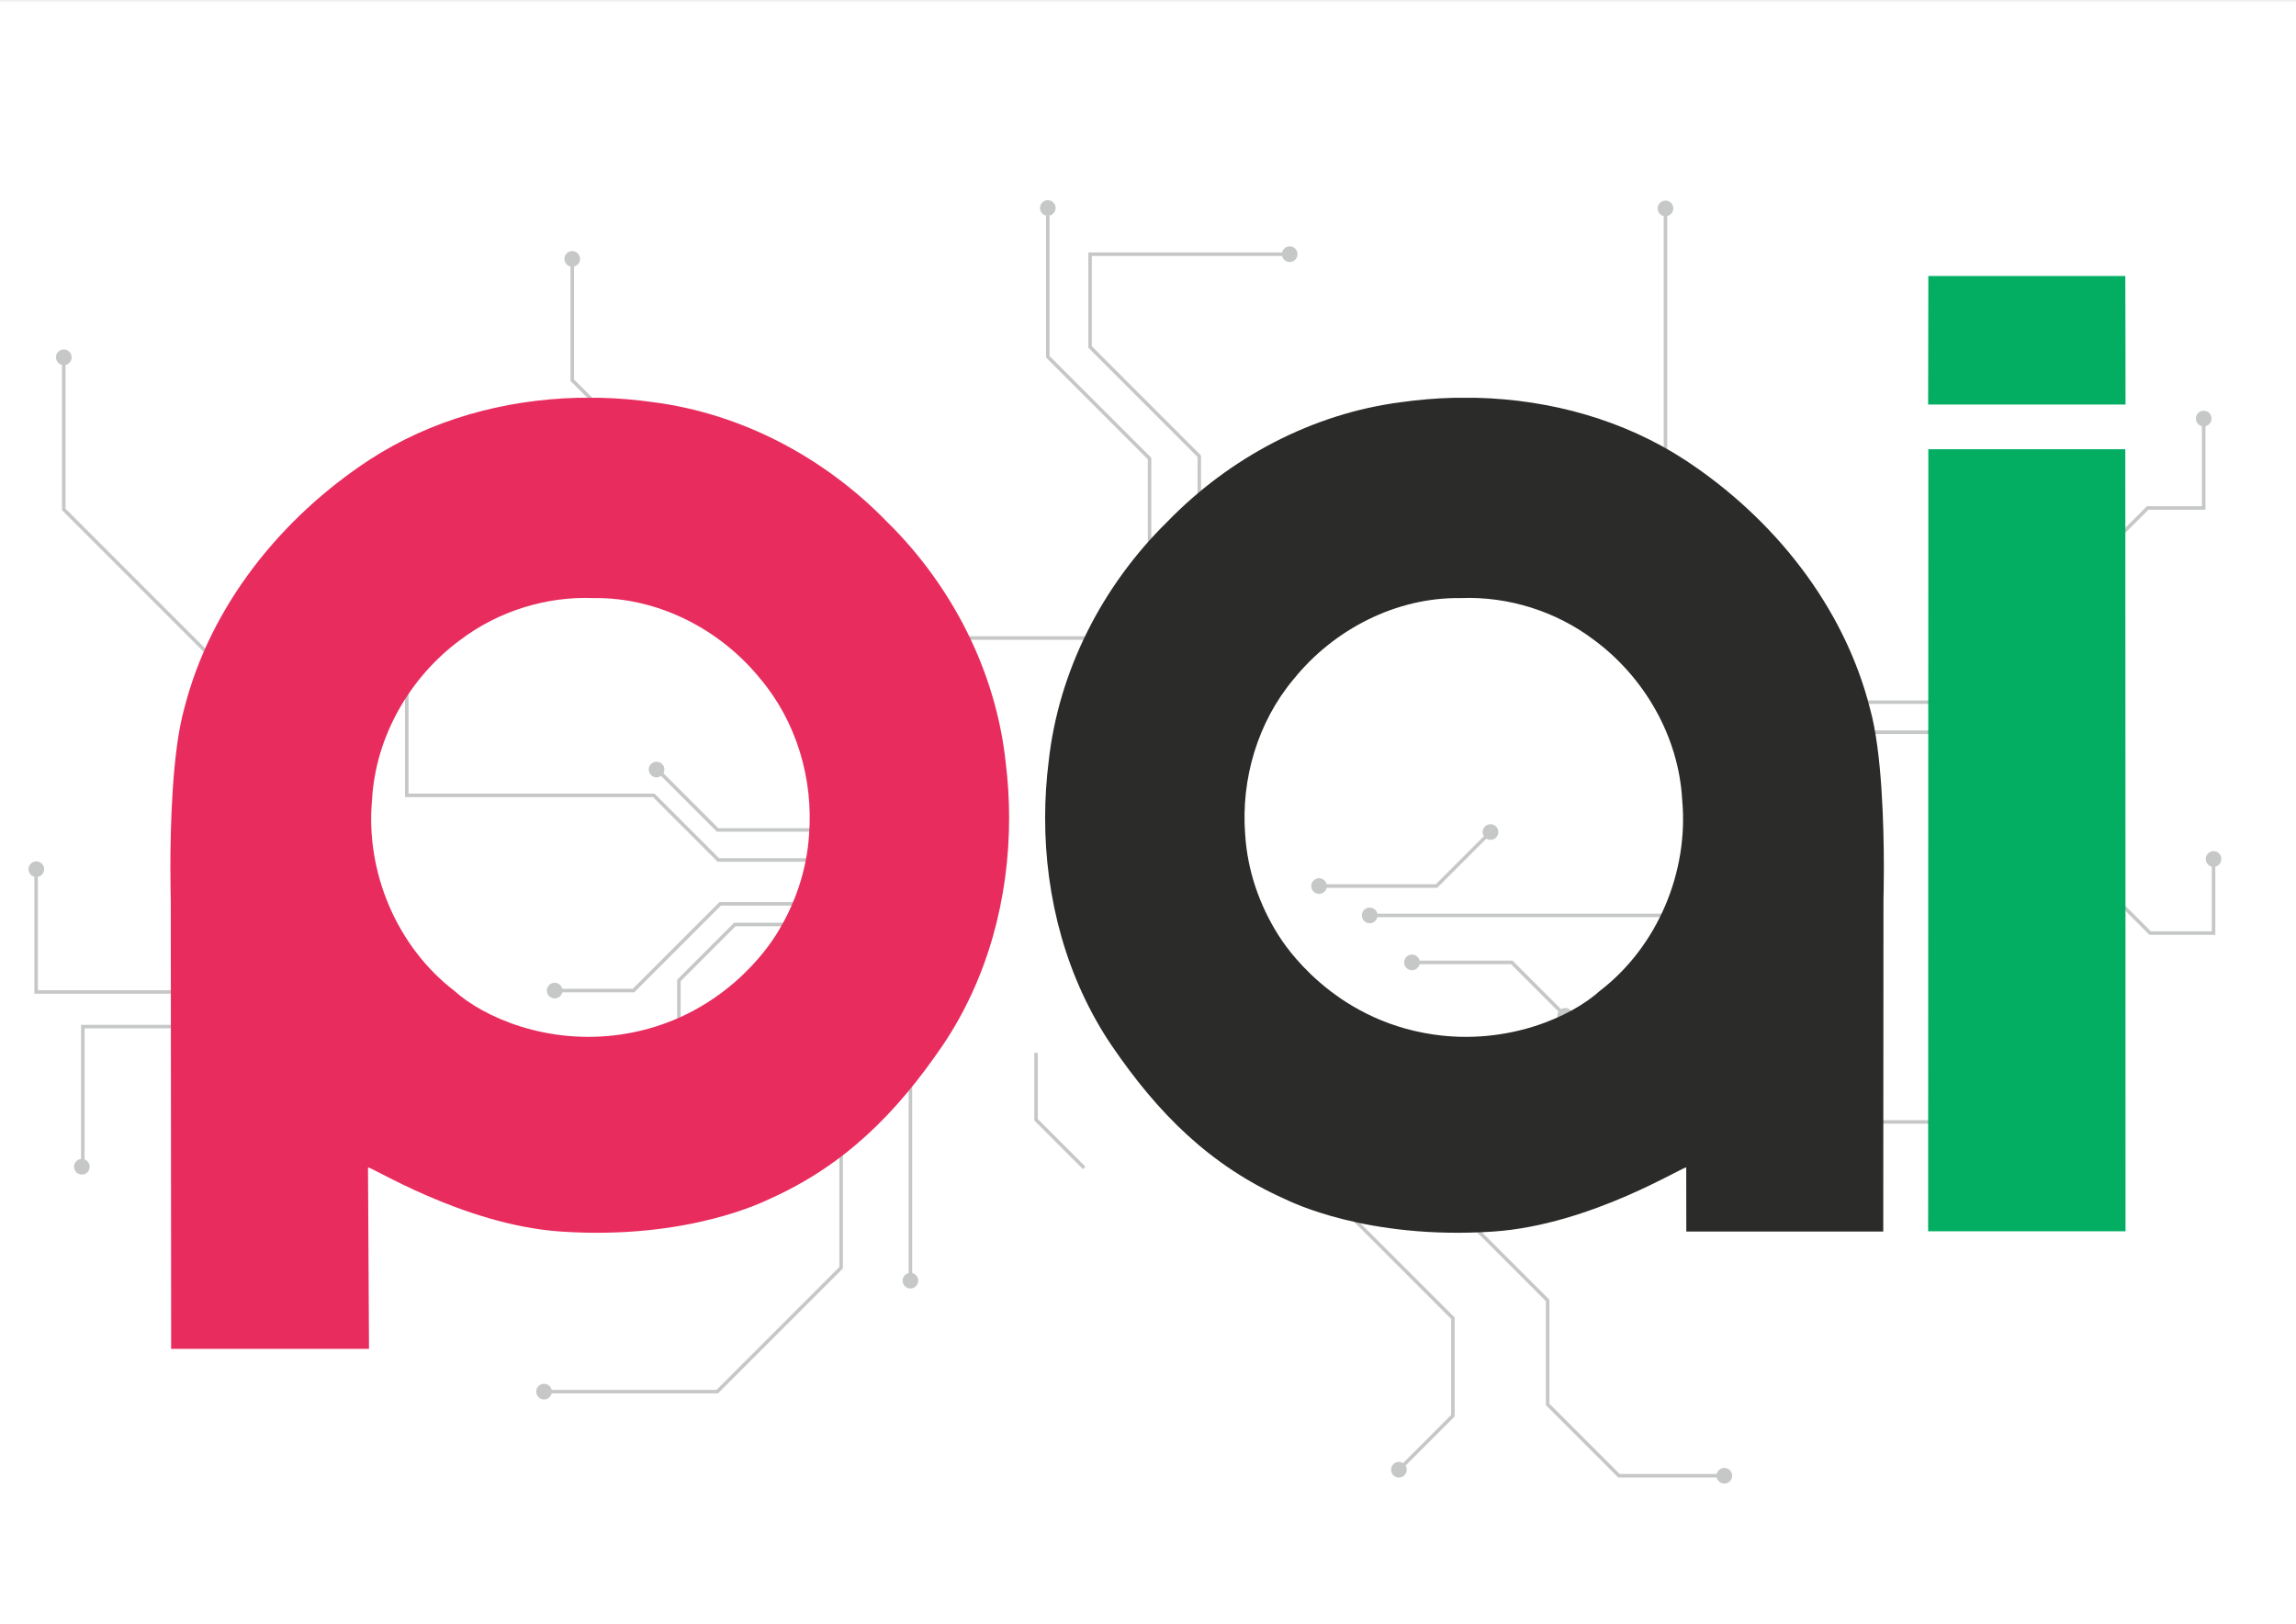
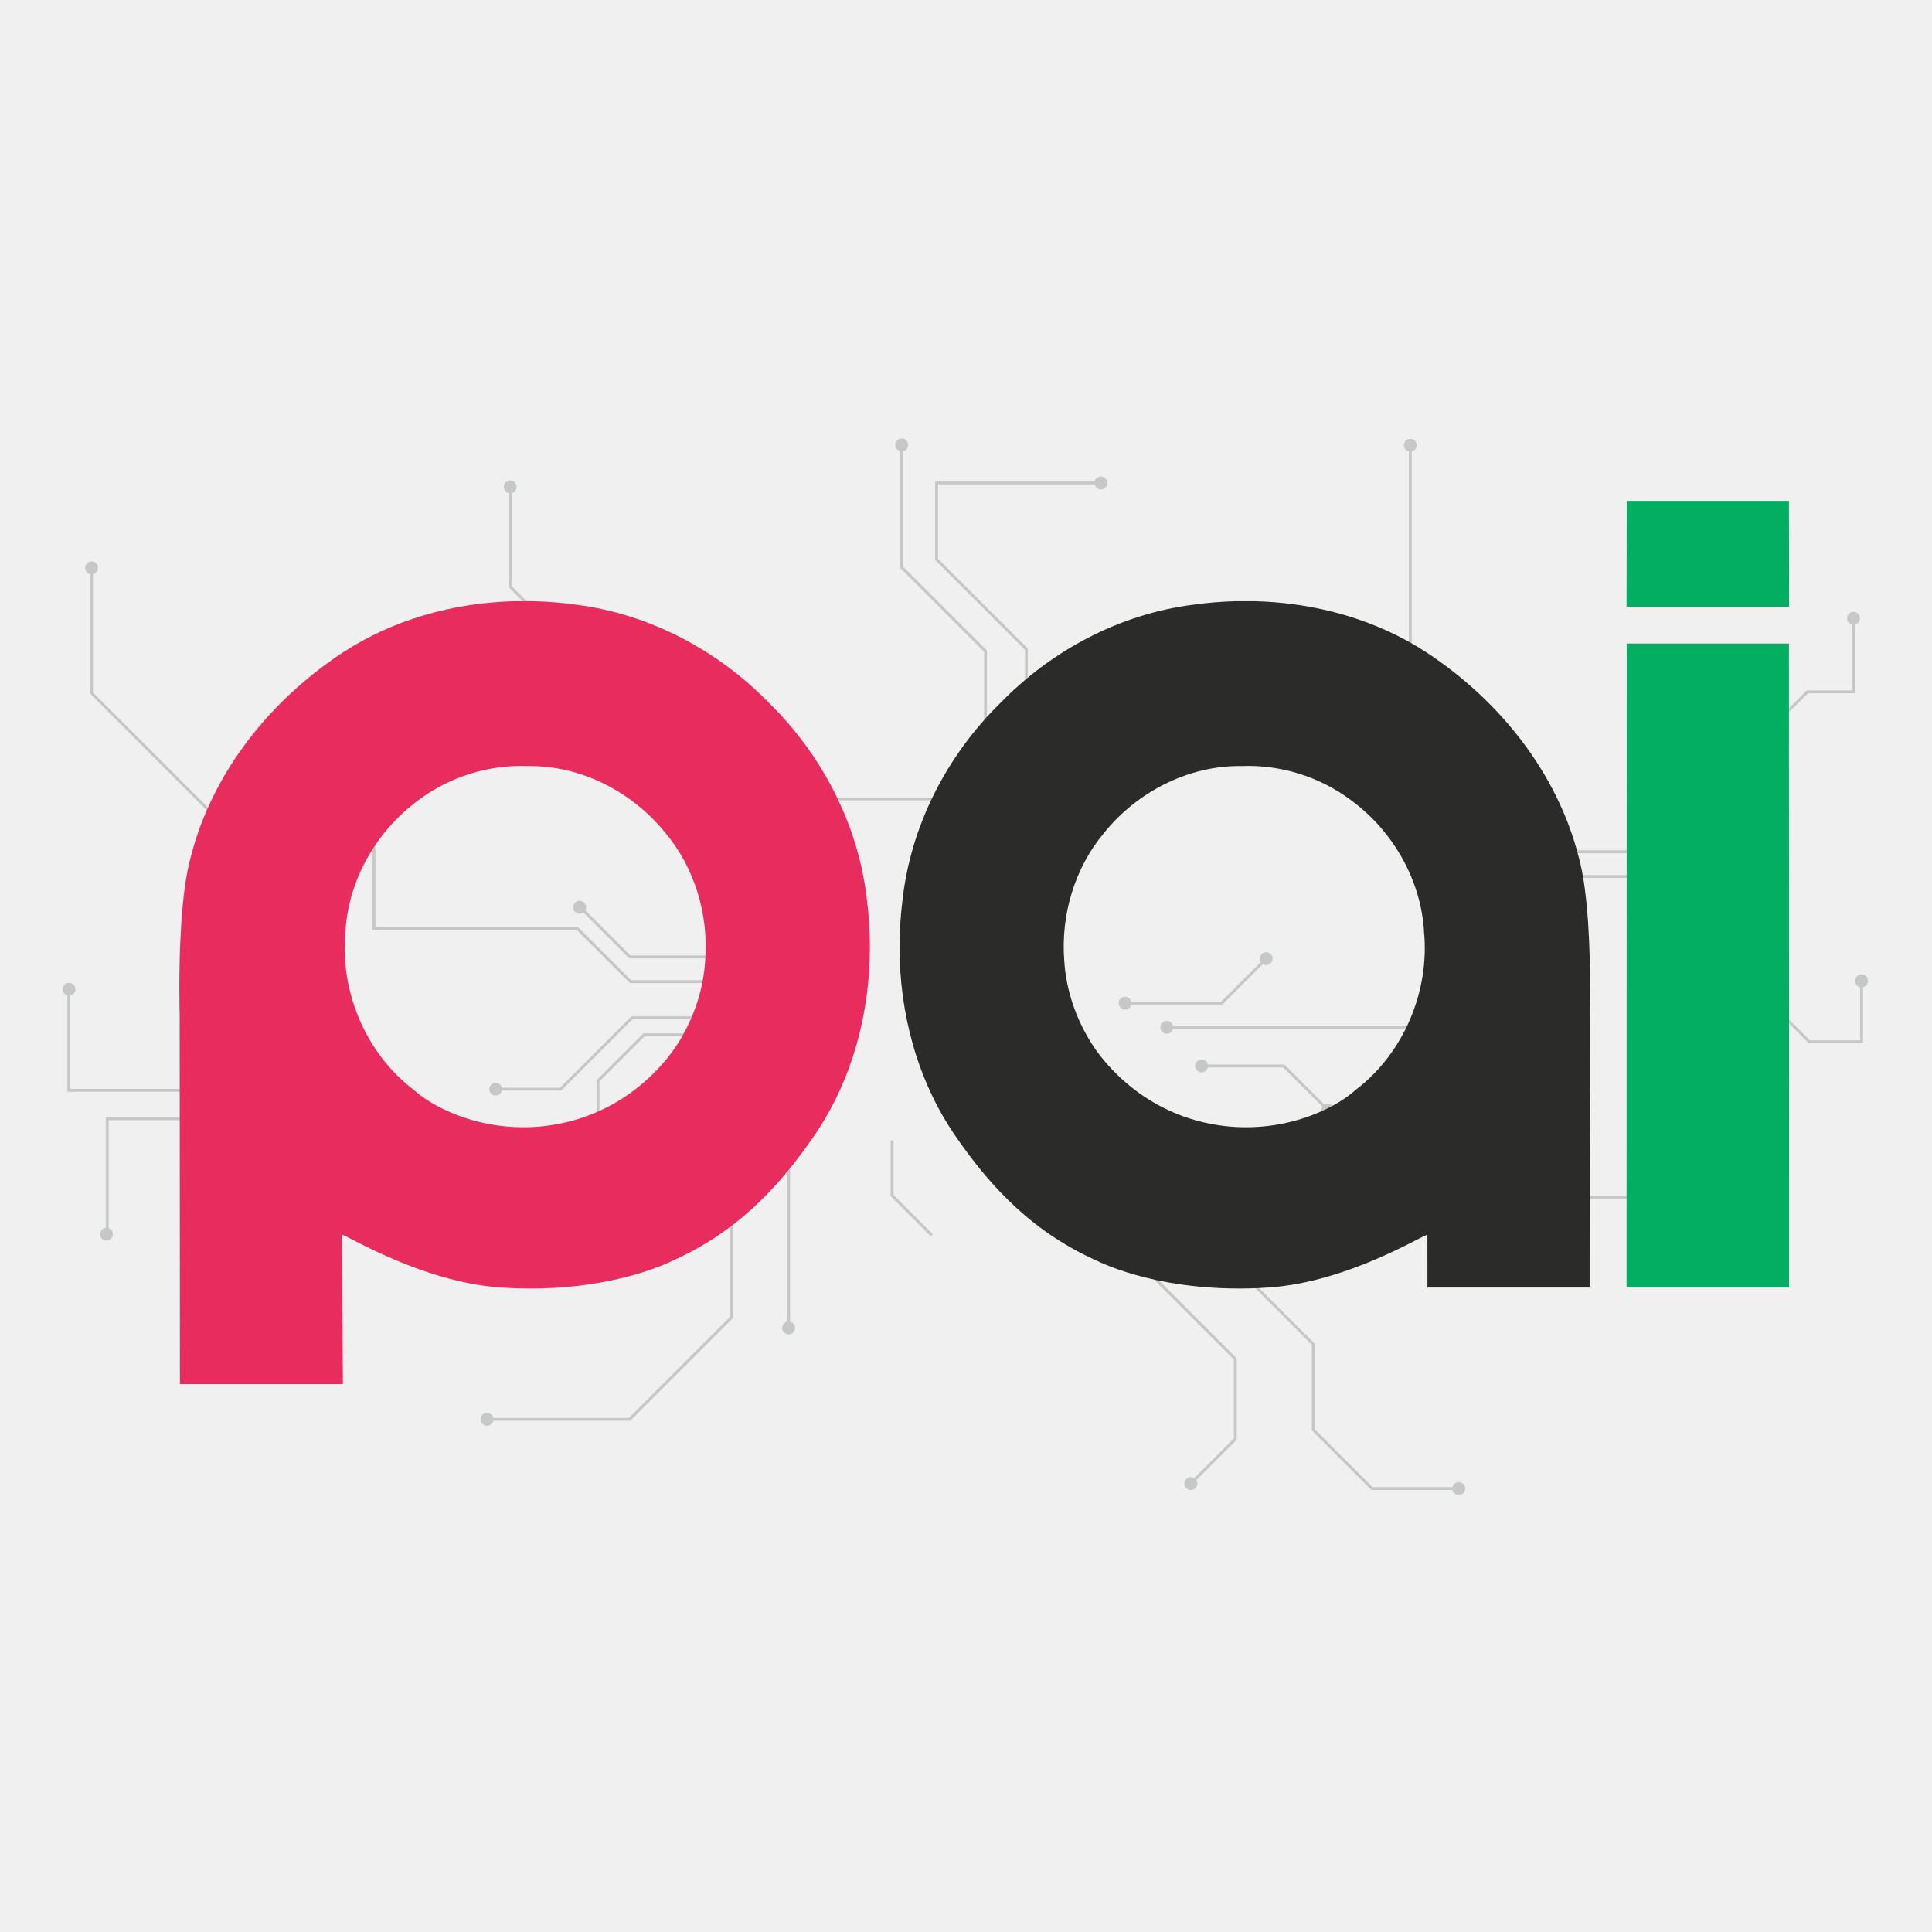
- <svg xmlns="http://www.w3.org/2000/svg" viewBox="0 0 841.89 595.276" id="svg134" height="595.276" width="841.89" version="1.1">
-   <defs id="defs138" />
-   <path id="path2" style="fill:#ffffff;fill-rule:evenodd;stroke:#ffffff;stroke-width:0.567;stroke-linecap:butt;stroke-linejoin:miter;stroke-dasharray:none" d="M -0.347,0.907 V 595.768 H 842.207 V 0.907 Z" />
-   <path id="path4" style="fill:#c6c7c7;fill-rule:evenodd" d="m 387.077,76.258 c 0,-1.585 -1.287,-2.87 -2.872,-2.87 -1.584,0 -2.87,1.285 -2.87,2.87 0,1.585 1.286,2.87 2.87,2.87 1.585,0 2.872,-1.285 2.872,-2.87 z" />
-   <path id="path6" style="fill:#c6c7c7;fill-rule:evenodd" d="m 424.401,233.91 c 0,-1.585 -1.287,-2.87 -2.87,-2.87 -1.585,0 -2.871,1.285 -2.871,2.87 0,1.585 1.287,2.87 2.871,2.87 1.584,0 2.87,-1.285 2.87,-2.87 z" />
-   <path id="path8" style="fill:#c6c7c7;fill-rule:evenodd" d="m 383.56,79.129 v 51.937 l 37.316,37.316 v 65.753 h 1.291 V 167.846 L 384.852,130.531 V 79.129 Z" />
-   <path id="path10" style="fill:#c6c7c7;fill-rule:evenodd" d="m 319.618,187.716 c 0,-1.585 -1.286,-2.87 -2.87,-2.87 -1.585,0 -2.87,1.286 -2.87,2.87 0,1.585 1.285,2.87 2.87,2.87 1.585,0 2.87,-1.285 2.87,-2.87 z" />
-   <path id="path12" style="fill:#c6c7c7;fill-rule:evenodd" d="m 407.742,233.91 c 0,-1.585 -1.287,-2.87 -2.871,-2.87 -1.584,0 -2.87,1.285 -2.87,2.87 0,1.585 1.287,2.87 2.87,2.87 1.585,0 2.871,-1.285 2.871,-2.87 z" />
-   <path id="path14" style="fill:#c6c7c7;fill-rule:evenodd" d="M 404.871,233.264 H 340.73 L 317.651,210.187 V 189.199 h -1.292 v 21.523 l 23.836,23.834 h 64.676 z" />
-   <path id="path16" style="fill:#c6c7c7;fill-rule:evenodd" d="m 334.247,233.91 c 0,-1.585 -1.287,-2.87 -2.87,-2.87 -1.585,0 -2.871,1.285 -2.871,2.87 0,1.585 1.286,2.87 2.871,2.87 1.584,0 2.87,-1.285 2.87,-2.87 z" />
-   <path id="path18" style="fill:#c6c7c7;fill-rule:evenodd" d="m 212.697,94.916 c 0,-1.584 -1.287,-2.87 -2.872,-2.87 -1.584,0 -2.87,1.287 -2.87,2.87 0,1.586 1.286,2.871 2.87,2.871 1.585,0 2.872,-1.285 2.872,-2.871 z" />
-   <path id="path20" style="fill:#c6c7c7;fill-rule:evenodd" d="m 209.18,94.916 v 44.73 l 70.788,70.788 h 26.919 l 23.922,23.922 0.913,-0.913 -24.301,-24.301 H 280.502 L 210.471,139.112 V 94.916 Z" />
-   <path id="path22" style="fill:#c6c7c7;fill-rule:evenodd" d="m 243.619,282.122 c 0,-1.585 -1.285,-2.87 -2.87,-2.87 -1.585,0 -2.87,1.285 -2.87,2.87 0,1.585 1.285,2.87 2.87,2.87 1.585,0 2.87,-1.285 2.87,-2.87 z" />
-   <path id="path24" style="fill:#c6c7c7;fill-rule:evenodd" d="m 311.729,304.212 c 0,-1.585 -1.286,-2.869 -2.871,-2.869 -1.584,0 -2.87,1.284 -2.87,2.869 0,1.586 1.287,2.87 2.87,2.87 1.585,0 2.871,-1.284 2.871,-2.87 z" />
-   <path id="path26" style="fill:#c6c7c7;fill-rule:evenodd" d="m 240.361,282.417 22.485,22.485 h 48.161 v -1.292 H 263.381 L 241.274,281.503 Z" />
-   <path id="path28" style="fill:#c6c7c7;fill-rule:evenodd" d="m 148.512,187.273 v 104.967 h 90.938 l 23.672,23.672 h 46.786 v -1.291 H 263.656 L 239.984,290.948 H 149.803 V 187.273 Z" />
-   <path id="path30" style="fill:#c6c7c7;fill-rule:evenodd" d="m 203.382,363.805 h 29.169 l 31.792,-31.792 h 45.287 v -1.292 h -45.822 l -31.791,31.792 h -28.635 z" />
-   <path id="path32" style="fill:#c6c7c7;fill-rule:evenodd" d="m 308.805,338.292 h -39.63 l -20.883,20.884 v 37.289 h 1.291 v -36.755 l 20.127,-20.127 h 39.094 z" />
-   <path id="path34" style="fill:#c6c7c7;fill-rule:evenodd" d="m 483.666,325.486 h 43.321 l 19.996,-19.994 -0.904,-0.915 -19.621,19.617 h -42.792 z" />
-   <path id="path36" style="fill:#c6c7c7;fill-rule:evenodd" d="m 461.923,235.282 v -20.022 h 65.064 l 37.033,-37.029 h 47.096 v -1.292 h -47.626 l -37.033,37.028 -65.827,0.001 v 21.313 z" />
-   <path id="path38" style="fill:#c6c7c7;fill-rule:evenodd" d="m 610.045,76.402 v 91.497 h -48.284 l -37.666,37.675 h -72.504 v 29.708 h 1.292 v -28.416 h 71.742 l 37.679,-37.675 H 611.336 V 76.402 Z" />
-   <path id="path40" style="fill:#c6c7c7;fill-rule:evenodd" d="m 502.239,334.959 h 134.343 v 1.292 H 502.239 Z" />
-   <path id="path42" style="fill:#c6c7c7;fill-rule:evenodd" d="m 307.779,385.12 v 79.388 l -45.047,45.046 h -63.241 v 1.291 h 63.776 l 45.804,-45.803 v -79.923 z" />
-   <path id="path44" style="fill:#c6c7c7;fill-rule:evenodd" d="m 333.183,385.55 h 1.292 v 83.961 h -1.292 z" />
-   <path id="path46" style="fill:#c6c7c7;fill-rule:evenodd" d="m 379.253,385.982 v 24.81 l 17.844,17.843 0.913,-0.915 -17.465,-17.463 v -24.275 z" />
-   <path id="path48" style="fill:#c6c7c7;fill-rule:evenodd" d="m 517.74,353.474 h 36.328 l 19.401,19.402 0.917,-0.914 -19.776,-19.78 h -36.871 z" />
-   <path id="path50" style="fill:#c6c7c7;fill-rule:evenodd" d="m 479.147,407.934 v 22.657 l 52.956,52.96 v 35.203 l -19.608,19.616 0.904,0.915 19.996,-19.996 V 483.016 l -52.956,-52.96 v -22.122 z" />
-   <path id="path52" style="fill:#c6c7c7;fill-rule:evenodd" d="m 508.914,396.889 v 22.226 l 57.916,57.913 v 38.105 l 26.532,26.535 h 38.906 v -1.291 h -38.377 l -25.77,-25.779 v -38.106 l -57.916,-57.912 v -21.692 z" />
-   <path id="path54" style="fill:#c6c7c7;fill-rule:evenodd" d="m 472.904,92.548 h -73.843 v 34.929 l 40.043,40.043 v 65.61 h 1.292 v -66.144 l -40.043,-40.043 V 93.84 h 72.551 z" />
-   <path id="path56" style="fill:#c6c7c7;fill-rule:evenodd" d="m 22.744,130.991 v 56.062 l 58.709,58.708 h 55.429 v -1.292 H 81.989 L 24.036,186.517 v -55.526 z" />
-   <path id="path58" style="fill:#c6c7c7;fill-rule:evenodd" d="m 12.599,318.664 v 45.662 h 88.141 v -1.292 H 13.891 v -44.37 z" />
-   <path id="path60" style="fill:#c6c7c7;fill-rule:evenodd" d="M 106.447,375.716 H 29.718 v 52.003 h 1.292 v -50.711 h 75.437 z" />
-   <path id="path62" style="fill:#c6c7c7;fill-rule:evenodd" d="m 109.1,376.078 c 0,-1.585 -1.284,-2.87 -2.87,-2.87 -1.586,0 -2.87,1.285 -2.87,2.87 0,1.586 1.284,2.871 2.87,2.871 1.586,0 2.87,-1.285 2.87,-2.871 z" />
-   <path id="path64" style="fill:#c6c7c7;fill-rule:evenodd" d="m 32.89,427.747 c 0,-1.585 -1.284,-2.87 -2.87,-2.87 -1.586,0 -2.87,1.285 -2.87,2.87 0,1.586 1.284,2.871 2.87,2.871 1.586,0 2.87,-1.285 2.87,-2.871 z" />
-   <path id="path66" style="fill:#c6c7c7;fill-rule:evenodd" d="m 657.87,411.975 h 51.604 l 38.824,38.832 1.573,-0.257 -39.867,-39.867 h -52.133 z" />
-   <path id="path68" style="fill:#c6c7c7;fill-rule:evenodd" d="m 660.737,411.819 c 0,-1.585 -1.292,-2.87 -2.868,-2.87 -1.589,0 -2.868,1.285 -2.868,2.87 0,1.585 1.279,2.871 2.868,2.871 1.576,0 2.868,-1.287 2.868,-2.871 z" />
-   <path id="path70" style="fill:#c6c7c7;fill-rule:evenodd" d="m 643.325,269.089 h 71.173 l 73.653,73.647 h 24.155 v -27.805 h -1.292 v 26.514 h -22.334 l -73.653,-73.647 h -71.703 z" />
-   <path id="path72" style="fill:#c6c7c7;fill-rule:evenodd" d="m 814.529,314.928 c 0,-1.584 -1.279,-2.869 -2.868,-2.869 -1.589,0 -2.868,1.285 -2.868,2.869 0,1.586 1.279,2.872 2.868,2.872 1.589,0 2.868,-1.286 2.868,-2.872 z" />
-   <path id="path74" style="fill:#c6c7c7;fill-rule:evenodd" d="m 631.377,268.932 c 0,-1.585 -1.292,-2.87 -2.868,-2.87 -1.589,0 -2.867,1.286 -2.867,2.87 0,1.585 1.279,2.87 2.867,2.87 1.576,0 2.868,-1.285 2.868,-2.87 z" />
-   <path id="path76" style="fill:#c6c7c7;fill-rule:evenodd" d="m 807.405,153.447 v 32.14 H 787.229 L 716.03,256.786 h -70.437 v 1.292 h 70.979 l 71.199,-71.199 h 20.926 v -33.432 z" />
-   <path id="path78" style="fill:#c6c7c7;fill-rule:evenodd" d="m 390.155,592.281 -0.003,-0.016 z" />
-   <path id="path80" style="fill:#c6c7c7;fill-rule:evenodd" d="m 390.262,592.95 h 0.002 c -0.041,-0.191 -0.072,-0.38 -0.098,-0.567 0.026,0.189 0.057,0.379 0.096,0.567 z" />
-   <path id="path82" style="fill:#c6c7c7;fill-rule:evenodd" d="m 390.954,594.891 -0.014,-0.026 z" />
-   <path id="path84" style="fill:#c6c7c7;fill-rule:evenodd" d="m 390.887,594.763 -0.052,-0.108 z" />
-   <path id="path86" style="fill:#c6c7c7;fill-rule:evenodd" d="m 390.455,593.698 c 0.102,0.324 0.226,0.637 0.368,0.935 -0.145,-0.305 -0.266,-0.619 -0.365,-0.935 z" />
-   <path id="path88" style="fill:#c6c7c7;fill-rule:evenodd" d="m 16.195,318.663 c 0,-1.585 -1.284,-2.87 -2.87,-2.87 -1.586,0 -2.87,1.285 -2.87,2.87 0,1.586 1.284,2.871 2.87,2.871 1.586,0 2.87,-1.285 2.87,-2.871 z" />
-   <path id="path90" style="fill:#c6c7c7;fill-rule:evenodd" d="m 206.252,363.158 c 0,-1.585 -1.284,-2.87 -2.87,-2.87 -1.586,0 -2.87,1.285 -2.87,2.87 0,1.586 1.284,2.871 2.87,2.871 1.586,0 2.87,-1.285 2.87,-2.871 z" />
-   <path id="path92" style="fill:#c6c7c7;fill-rule:evenodd" d="m 251.808,396.465 c 0,-1.585 -1.284,-2.87 -2.87,-2.87 -1.586,0 -2.87,1.285 -2.87,2.87 0,1.586 1.284,2.871 2.87,2.871 1.586,0 2.87,-1.285 2.87,-2.871 z" />
-   <path id="path94" style="fill:#c6c7c7;fill-rule:evenodd" d="m 336.7,469.511 c 0,-1.585 -1.284,-2.87 -2.87,-2.87 -1.586,0 -2.87,1.285 -2.87,2.87 0,1.586 1.284,2.871 2.87,2.871 1.586,0 2.87,-1.285 2.87,-2.871 z" />
-   <path id="path96" style="fill:#c6c7c7;fill-rule:evenodd" d="m 26.261,130.99 c 0,-1.585 -1.284,-2.87 -2.87,-2.87 -1.586,0 -2.87,1.285 -2.87,2.87 0,1.586 1.284,2.871 2.87,2.871 1.586,0 2.87,-1.285 2.87,-2.871 z" />
-   <path id="path98" style="fill:#c6c7c7;fill-rule:evenodd" d="m 202.362,510.2 c 0,-1.585 -1.284,-2.87 -2.87,-2.87 -1.586,0 -2.87,1.285 -2.87,2.87 0,1.586 1.284,2.871 2.87,2.871 1.586,0 2.87,-1.285 2.87,-2.871 z" />
-   <path id="path100" style="fill:#c6c7c7;fill-rule:evenodd" d="m 152.028,187.273 c 0,-1.585 -1.284,-2.87 -2.87,-2.87 -1.586,0 -2.87,1.285 -2.87,2.87 0,1.586 1.284,2.871 2.87,2.871 1.586,0 2.87,-1.285 2.87,-2.871 z" />
-   <path id="path102" style="fill:#c6c7c7;fill-rule:evenodd" d="m 475.774,93.194 c 0,-1.585 -1.284,-2.87 -2.87,-2.87 -1.586,0 -2.87,1.285 -2.87,2.87 0,1.586 1.284,2.871 2.87,2.871 1.586,0 2.87,-1.285 2.87,-2.871 z" />
-   <path id="path104" style="fill:#c6c7c7;fill-rule:evenodd" d="m 486.536,324.839 c 0,-1.585 -1.284,-2.87 -2.87,-2.87 -1.586,0 -2.87,1.285 -2.87,2.87 0,1.586 1.284,2.871 2.87,2.871 1.586,0 2.87,-1.285 2.87,-2.871 z" />
-   <path id="path106" style="fill:#c6c7c7;fill-rule:evenodd" d="m 505.11,335.604 c 0,-1.585 -1.284,-2.87 -2.87,-2.87 -1.586,0 -2.87,1.285 -2.87,2.87 0,1.586 1.284,2.871 2.87,2.871 1.586,0 2.87,-1.285 2.87,-2.871 z" />
-   <path id="path108" style="fill:#c6c7c7;fill-rule:evenodd" d="m 549.401,305.033 c 0,-1.585 -1.284,-2.87 -2.87,-2.87 -1.586,0 -2.87,1.285 -2.87,2.87 0,1.586 1.284,2.871 2.87,2.871 1.586,0 2.87,-1.285 2.87,-2.871 z" />
-   <path id="path110" style="fill:#c6c7c7;fill-rule:evenodd" d="m 520.61,352.827 c 0,-1.585 -1.284,-2.87 -2.87,-2.87 -1.586,0 -2.87,1.285 -2.87,2.87 0,1.586 1.284,2.871 2.87,2.871 1.586,0 2.87,-1.285 2.87,-2.871 z" />
-   <path id="path112" style="fill:#c6c7c7;fill-rule:evenodd" d="m 576.798,372.418 c 0,-1.585 -1.284,-2.87 -2.87,-2.87 -1.586,0 -2.87,1.285 -2.87,2.87 0,1.586 1.284,2.871 2.87,2.871 1.586,0 2.87,-1.285 2.87,-2.871 z" />
-   <path id="path114" style="fill:#c6c7c7;fill-rule:evenodd" d="m 512.43,396.888 c 0,-1.585 -1.284,-2.87 -2.87,-2.87 -1.586,0 -2.87,1.285 -2.87,2.87 0,1.586 1.284,2.871 2.87,2.871 1.586,0 2.87,-1.285 2.87,-2.871 z" />
-   <path id="path116" style="fill:#c6c7c7;fill-rule:evenodd" d="m 515.817,538.826 c 0,-1.585 -1.284,-2.87 -2.87,-2.87 -1.586,0 -2.87,1.285 -2.87,2.87 0,1.586 1.284,2.871 2.87,2.871 1.586,0 2.87,-1.285 2.87,-2.871 z" />
-   <path id="path118" style="fill:#c6c7c7;fill-rule:evenodd" d="m 635.138,541.022 c 0,-1.585 -1.284,-2.87 -2.87,-2.87 -1.586,0 -2.87,1.285 -2.87,2.87 0,1.586 1.284,2.871 2.87,2.871 1.586,0 2.87,-1.285 2.87,-2.871 z" />
-   <path id="path120" style="fill:#c6c7c7;fill-rule:evenodd" d="m 613.561,76.401 c 0,-1.585 -1.284,-2.87 -2.87,-2.87 -1.586,0 -2.87,1.285 -2.87,2.87 0,1.586 1.284,2.871 2.87,2.871 1.586,0 2.87,-1.285 2.87,-2.871 z" />
-   <path id="path122" style="fill:#c6c7c7;fill-rule:evenodd" d="m 613.987,177.585 c 0,-1.585 -1.284,-2.87 -2.87,-2.87 -1.586,0 -2.87,1.285 -2.87,2.87 0,1.586 1.284,2.871 2.87,2.871 1.586,0 2.87,-1.285 2.87,-2.871 z" />
-   <path id="path124" style="fill:#c6c7c7;fill-rule:evenodd" d="m 810.921,153.446 c 0,-1.585 -1.284,-2.87 -2.87,-2.87 -1.586,0 -2.87,1.285 -2.87,2.87 0,1.586 1.284,2.871 2.87,2.871 1.586,0 2.87,-1.285 2.87,-2.871 z" />
-   <path id="path126" style="fill:#2b2b2a;fill-rule:evenodd" d="m 586.656,363.249 c -10.663,9.652 -34.124,20.026 -61.282,15.984 -36.977,-5.504 -54.516,-33.077 -56.613,-36.393 -6.992,-11.053 -11.363,-23.735 -12.184,-36.879 -1.589,-20.35 4.612,-41.352 17.814,-57.03 14.703,-18.209 37.567,-30.003 61.155,-29.663 17.42,-0.701 34.96,4.799 48.874,15.3 18.571,13.673 31.125,35.502 32.396,58.652 2.454,26.441 -9.038,53.804 -30.16,70.029 z m 31.646,64.821 0.026,23.44 h 72.219 l 0.079,-121.807 c 0,0 0.14,-4.603 0.139,-11.627 -0.003,-15.452 -0.692,-42.618 -5.068,-58.254 -9.565,-37.748 -35.552,-69.992 -67.785,-91.158 -22.639,-14.785 -49.403,-22.107 -76.323,-22.818 h -8.743 c -6.378,0.168 -12.74,0.701 -19.035,1.591 -32.539,4.158 -62.996,20.356 -85.773,43.829 -23.818,23.369 -39.934,54.773 -43.539,88.068 -0.838,6.731 -1.267,13.531 -1.277,20.337 -0.043,29.493 7.793,59.095 24.394,83.628 16.962,24.882 35.99,44.008 63.581,56.318 1.625,0.725 29.789,15.01 76.35,11.893 36.136,-2.419 70.754,-24.641 70.756,-23.44 z" />
-   <path id="path128" style="fill:#e82c5e;fill-rule:evenodd" d="m 166.586,363.249 c 10.663,9.652 34.124,20.026 61.282,15.984 36.977,-5.504 54.516,-33.077 56.613,-36.393 6.992,-11.053 11.363,-23.735 12.184,-36.879 1.589,-20.35 -4.612,-41.352 -17.814,-57.03 -14.703,-18.209 -37.567,-30.003 -61.155,-29.663 -17.42,-0.701 -34.96,4.799 -48.874,15.3 -18.571,13.673 -31.125,35.502 -32.396,58.652 -2.454,26.441 9.038,53.804 30.16,70.029 z m -31.646,64.821 0.368,66.437 H 62.759 L 62.617,329.702 c 0,0 -0.14,-4.603 -0.139,-11.627 0.003,-15.452 0.692,-42.618 5.068,-58.254 9.565,-37.748 35.552,-69.992 67.785,-91.158 22.639,-14.785 49.403,-22.107 76.323,-22.818 h 8.743 c 6.378,0.168 12.74,0.701 19.035,1.591 32.539,4.158 62.996,20.356 85.773,43.829 23.818,23.369 39.934,54.773 43.539,88.068 0.838,6.731 1.267,13.531 1.277,20.337 0.043,29.493 -7.793,59.095 -24.394,83.628 -16.962,24.882 -35.99,44.008 -63.581,56.318 -1.625,0.725 -29.779,15.022 -76.35,11.893 -36.147,-2.429 -70.762,-24.649 -70.756,-23.44 z" />
-   <path id="path130" style="fill:#03ae63;fill-rule:evenodd" d="m 707.001,451.412 0.072,-286.705 h 72.231 c 0.088,56.203 0.033,230.518 0.077,286.705 z" />
-   <path id="path132" style="fill:#03ae63;fill-rule:evenodd" d="m 706.997,148.304 0.077,-47.131 h 72.231 c 0.088,8.658 0.033,38.475 0.077,47.131 z" />
+ <svg xmlns="http://www.w3.org/2000/svg" xml:space="preserve" width="200mm" height="200mm" version="1.1" style="shape-rendering:geometricPrecision; text-rendering:geometricPrecision; image-rendering:optimizeQuality; fill-rule:evenodd; clip-rule:evenodd" viewBox="0 0 20000 20000">
+   <defs>
+     <style type="text/css">
+    
+     .fil3 {fill:#03AE63;fill-rule:nonzero}
+     .fil1 {fill:#2B2B2A;fill-rule:nonzero}
+     .fil0 {fill:#C6C7C7;fill-rule:nonzero}
+     .fil2 {fill:#E82C5E;fill-rule:nonzero}
+    
+   </style>
+   </defs>
+   <g id="Layer_x0020_1">
+     <g id="_2498083966304">
+       <path class="fil0" d="M9401.67 4606c0,-36.84 -29.9,-66.72 -66.75,-66.72 -36.81,0 -66.71,29.88 -66.71,66.72 0,36.84 29.9,66.71 66.71,66.71 36.85,0 66.75,-29.87 66.75,-66.71z" />
+       <path class="fil0" d="M10269.25 8270.53c0,-36.84 -29.91,-66.72 -66.72,-66.72 -36.84,0 -66.74,29.88 -66.74,66.72 0,36.84 29.9,66.71 66.74,66.71 36.81,0 66.72,-29.87 66.72,-66.71z" />
+       <polygon class="fil0" points="9319.92,4672.71 9319.92,5879.96 10187.31,6747.35 10187.31,8275.75 10217.33,8275.75 10217.33,6734.89 9349.94,5867.53 9349.94,4672.71 " />
+       <path class="fil0" d="M7833.62 7196.77c0,-36.84 -29.88,-66.72 -66.72,-66.72 -36.84,0 -66.72,29.88 -66.72,66.72 0,36.84 29.88,66.72 66.72,66.72 36.84,0 66.72,-29.88 66.72,-66.72z" />
+       <path class="fil0" d="M9882.01 8270.53c0,-36.84 -29.91,-66.72 -66.74,-66.72 -36.81,0 -66.72,29.88 -66.72,66.72 0,36.84 29.91,66.71 66.72,66.71 36.83,0 66.74,-29.87 66.74,-66.71z" />
+       <polygon class="fil0" points="9815.27,8255.52 8324.35,8255.52 7787.89,7719.08 7787.89,7231.24 7757.86,7231.24 7757.86,7731.52 8311.91,8285.53 9815.27,8285.53 " />
+       <path class="fil0" d="M8173.65 8270.53c0,-36.84 -29.91,-66.72 -66.72,-66.72 -36.84,0 -66.74,29.88 -66.74,66.72 0,36.84 29.9,66.71 66.74,66.71 36.81,0 66.72,-29.87 66.72,-66.71z" />
+       <path class="fil0" d="M5348.29 5039.68c0,-36.81 -29.9,-66.72 -66.75,-66.72 -36.81,0 -66.71,29.91 -66.71,66.72 0,36.87 29.9,66.74 66.71,66.74 36.85,0 66.75,-29.87 66.75,-66.74z" />
+       <polygon class="fil0" points="5266.54,5039.68 5266.54,6079.41 6911.97,7724.85 7537.69,7724.85 8093.75,8280.91 8114.98,8259.69 7550.12,7694.83 6924.39,7694.83 5296.56,6066.99 5296.56,5039.68 " />
+       <path class="fil0" d="M6067.06 9391.18c0,-36.84 -29.87,-66.71 -66.72,-66.71 -36.83,0 -66.71,29.87 -66.71,66.71 0,36.84 29.88,66.72 66.71,66.72 36.85,0 66.72,-29.88 66.72,-66.72z" />
+       <path class="fil0" d="M7650.25 9904.64c0,-36.84 -29.9,-66.68 -66.75,-66.68 -36.81,0 -66.71,29.84 -66.71,66.68 0,36.87 29.9,66.72 66.71,66.72 36.85,0 66.75,-29.85 66.75,-66.72z" />
+       <polygon class="fil0" points="5991.34,9398.03 6513.98,9920.67 7633.46,9920.67 7633.46,9890.65 6526.42,9890.65 6012.56,9376.79 " />
+       <polygon class="fil0" points="3856.34,7186.47 3856.34,9626.36 5970.14,9626.36 6520.38,10176.6 7607.89,10176.6 7607.89,10146.58 6532.81,10146.58 5982.57,9596.34 3886.37,9596.34 3886.37,7186.47 " />
+       <polygon class="fil0" points="5131.78,11289.85 5809.8,11289.85 6548.78,10550.87 7601.46,10550.87 7601.46,10520.84 6536.35,10520.84 5797.38,11259.82 5131.78,11259.82 " />
+       <polygon class="fil0" points="7582.28,10696.82 6661.1,10696.82 6175.69,11182.27 6175.69,12049.03 6205.71,12049.03 6205.71,11194.69 6673.56,10726.85 7582.28,10726.85 " />
+       <polygon class="fil0" points="11646.83,10399.15 12653.8,10399.15 13118.59,9934.39 13097.58,9913.13 12641.49,10369.13 11646.83,10369.13 " />
+       <polygon class="fil0" points="11141.42,8302.41 11141.42,7837.02 12653.8,7837.02 13514.62,6976.3 14609.34,6976.3 14609.34,6946.27 13502.31,6946.27 12641.49,7806.97 11111.39,7807 11111.39,8302.41 " />
+       <polygon class="fil0" points="14584.42,4609.33 14584.42,6736.13 13462.08,6736.13 12586.55,7611.87 10901.24,7611.87 10901.24,8302.41 10931.27,8302.41 10931.27,7641.89 12598.86,7641.89 13474.69,6766.15 14614.44,6766.15 14614.44,4609.33 " />
+       <polygon class="fil0" points="12078.55,10619.35 15201.27,10619.35 15201.27,10649.38 12078.55,10649.38 " />
+       <polygon class="fil0" points="7558.43,11785.32 7558.43,13630.65 6511.34,14677.72 5041.34,14677.72 5041.34,14707.74 6523.77,14707.74 7588.46,13643.09 7588.46,11785.32 " />
+       <polygon class="fil0" points="8148.94,11795.32 8178.96,11795.32 8178.96,13746.95 8148.94,13746.95 " />
+       <polygon class="fil0" points="9219.81,11805.34 9219.81,12382.03 9634.58,12796.78 9655.81,12775.51 9249.84,12369.61 9249.84,11805.34 " />
+       <polygon class="fil0" points="12438.84,11049.71 13283.28,11049.71 13734.25,11500.71 13755.57,11479.45 13295.88,11019.68 12438.84,11019.68 " />
+       <polygon class="fil0" points="11541.77,12315.62 11541.77,12842.26 12772.7,14073.28 12772.7,14891.55 12316.93,15347.51 12337.94,15368.77 12802.73,14903.99 12802.73,14060.85 11571.79,12829.82 11571.79,12315.62 " />
+       <polygon class="fil0" points="12233.69,12058.87 12233.69,12575.51 13579.92,13921.66 13579.92,14807.39 14196.64,15424.2 15100.99,15424.2 15100.99,15394.18 14208.94,15394.18 13609.95,14794.97 13609.95,13909.23 12263.71,12563.09 12263.71,12058.87 " />
+       <polygon class="fil0" points="11396.65,4984.65 9680.22,4984.65 9680.22,5796.55 10610.99,6727.33 10610.99,8252.39 10641.02,8252.39 10641.02,6714.9 9710.24,5784.12 9710.24,5014.67 11396.65,5014.67 " />
+       <polygon class="fil0" points="932.96,5878.22 932.96,7181.36 2297.62,8546.01 3586.03,8546.01 3586.03,8515.98 2310.06,8515.98 962.98,7168.9 962.98,5878.22 " />
+       <polygon class="fil0" points="697.14,10240.59 697.14,11301.97 2745.93,11301.97 2745.93,11271.95 727.17,11271.95 727.17,10240.59 " />
+       <polygon class="fil0" points="2878.58,11566.71 1095.07,11566.71 1095.07,12775.48 1125.09,12775.48 1125.09,11596.73 2878.58,11596.73 " />
+       <path class="fil0" d="M2940.25 11575.14c0,-36.84 -29.84,-66.71 -66.71,-66.71 -36.87,0 -66.72,29.87 -66.72,66.71 0,36.87 29.85,66.75 66.72,66.75 36.87,0 66.71,-29.88 66.71,-66.75z" />
+       <path class="fil0" d="M1168.78 12776.14c0,-36.84 -29.85,-66.71 -66.72,-66.71 -36.87,0 -66.72,29.87 -66.72,66.71 0,36.87 29.85,66.75 66.72,66.75 36.87,0 66.72,-29.88 66.72,-66.75z" />
+       <polygon class="fil0" points="15696.09,12409.54 16895.59,12409.54 17798.03,13312.18 17834.59,13306.2 16907.9,12379.51 15696.09,12379.51 " />
+       <path class="fil0" d="M15762.74 12405.91c0,-36.85 -30.02,-66.72 -66.65,-66.72 -36.93,0 -66.66,29.87 -66.66,66.72 0,36.83 29.73,66.74 66.66,66.74 36.63,0 66.65,-29.91 66.65,-66.74z" />
+       <polygon class="fil0" points="15358.01,9088.23 17012.4,9088.23 18724.42,10800.1 19285.89,10800.1 19285.89,10153.78 19255.86,10153.78 19255.86,10770.08 18736.73,10770.08 17024.7,9058.2 15358.01,9058.2 " />
+       <path class="fil0" d="M19337.53 10153.75c0,-36.81 -29.73,-66.68 -66.65,-66.68 -36.93,0 -66.66,29.87 -66.66,66.68 0,36.87 29.73,66.75 66.66,66.75 36.92,0 66.65,-29.88 66.65,-66.75z" />
+       <path class="fil0" d="M15080.27 9084.59c0,-36.83 -30.03,-66.71 -66.66,-66.71 -36.93,0 -66.65,29.88 -66.65,66.71 0,36.85 29.72,66.72 66.65,66.72 36.63,0 66.66,-29.87 66.66,-66.72z" />
+       <polygon class="fil0" points="19171.96,6400.2 19171.96,7147.29 18702.97,7147.29 17047.99,8802.27 15410.72,8802.27 15410.72,8832.29 17060.6,8832.29 18715.58,7177.31 19201.98,7177.31 19201.98,6400.2 " />
+       <path class="fil0" d="M780.71 10240.57c0,-36.85 -29.85,-66.72 -66.72,-66.72 -36.87,0 -66.72,29.87 -66.72,66.72 0,36.87 29.85,66.74 66.72,66.74 36.87,0 66.72,-29.87 66.72,-66.74z" />
+       <path class="fil0" d="M5198.5 11274.81c0,-36.84 -29.85,-66.71 -66.72,-66.71 -36.87,0 -66.72,29.87 -66.72,66.71 0,36.87 29.85,66.75 66.72,66.75 36.87,0 66.72,-29.88 66.72,-66.75z" />
+       <path class="fil0" d="M6257.42 12049.01c0,-36.84 -29.85,-66.72 -66.72,-66.72 -36.87,0 -66.72,29.88 -66.72,66.72 0,36.87 29.85,66.75 66.72,66.75 36.87,0 66.72,-29.88 66.72,-66.75z" />
+       <path class="fil0" d="M8230.67 13746.93c0,-36.84 -29.85,-66.72 -66.72,-66.72 -36.87,0 -66.71,29.88 -66.71,66.72 0,36.87 29.84,66.74 66.71,66.74 36.87,0 66.72,-29.87 66.72,-66.74z" />
+       <path class="fil0" d="M1014.7 5878.21c0,-36.84 -29.85,-66.72 -66.72,-66.72 -36.87,0 -66.72,29.88 -66.72,66.72 0,36.87 29.85,66.75 66.72,66.75 36.87,0 66.72,-29.88 66.72,-66.75z" />
+       <path class="fil0" d="M5108.06 14692.72c0,-36.84 -29.85,-66.72 -66.72,-66.72 -36.87,0 -66.72,29.88 -66.72,66.72 0,36.87 29.85,66.74 66.72,66.74 36.87,0 66.72,-29.87 66.72,-66.74z" />
+       <path class="fil0" d="M3938.07 7186.46c0,-36.84 -29.85,-66.72 -66.72,-66.72 -36.87,0 -66.71,29.88 -66.71,66.72 0,36.87 29.84,66.74 66.71,66.74 36.87,0 66.72,-29.87 66.72,-66.74z" />
+       <path class="fil0" d="M11463.37 4999.65c0,-36.85 -29.84,-66.72 -66.71,-66.72 -36.87,0 -66.72,29.87 -66.72,66.72 0,36.86 29.85,66.74 66.72,66.74 36.87,0 66.71,-29.88 66.71,-66.74z" />
+       <path class="fil0" d="M11713.54 10384.12c0,-36.84 -29.84,-66.72 -66.71,-66.72 -36.87,0 -66.72,29.88 -66.72,66.72 0,36.87 29.85,66.75 66.72,66.75 36.87,0 66.71,-29.88 66.71,-66.75z" />
+       <path class="fil0" d="M12145.27 10634.35c0,-36.85 -29.85,-66.72 -66.72,-66.72 -36.87,0 -66.72,29.87 -66.72,66.72 0,36.87 29.85,66.74 66.72,66.74 36.87,0 66.72,-29.87 66.72,-66.74z" />
+       <path class="fil0" d="M13174.8 9923.74c0,-36.84 -29.85,-66.71 -66.72,-66.71 -36.87,0 -66.71,29.87 -66.71,66.71 0,36.87 29.84,66.75 66.71,66.75 36.87,0 66.72,-29.88 66.72,-66.75z" />
+       <path class="fil0" d="M12505.57 11034.67c0,-36.84 -29.85,-66.72 -66.72,-66.72 -36.87,0 -66.72,29.88 -66.72,66.72 0,36.87 29.85,66.75 66.72,66.75 36.87,0 66.72,-29.88 66.72,-66.75z" />
+       <path class="fil0" d="M13811.63 11490.06c0,-36.84 -29.85,-66.72 -66.72,-66.72 -36.87,0 -66.71,29.88 -66.71,66.72 0,36.87 29.84,66.75 66.71,66.75 36.87,0 66.72,-29.88 66.72,-66.75z" />
+       <path class="fil0" d="M12315.41 12058.86c0,-36.84 -29.84,-66.72 -66.71,-66.72 -36.87,0 -66.72,29.88 -66.72,66.72 0,36.87 29.85,66.75 66.72,66.75 36.87,0 66.71,-29.88 66.71,-66.75z" />
+       <path class="fil0" d="M12394.15 15358.13c0,-36.85 -29.85,-66.72 -66.72,-66.72 -36.87,0 -66.71,29.87 -66.71,66.72 0,36.87 29.84,66.74 66.71,66.74 36.87,0 66.72,-29.87 66.72,-66.74z" />
+       <path class="fil0" d="M15167.71 15409.17c0,-36.84 -29.85,-66.72 -66.72,-66.72 -36.87,0 -66.72,29.88 -66.72,66.72 0,36.87 29.85,66.75 66.72,66.75 36.87,0 66.72,-29.88 66.72,-66.75z" />
+       <path class="fil0" d="M14666.15 4609.31c0,-36.84 -29.85,-66.71 -66.72,-66.71 -36.87,0 -66.72,29.87 -66.72,66.71 0,36.87 29.85,66.75 66.72,66.75 36.87,0 66.72,-29.88 66.72,-66.75z" />
+       <path class="fil0" d="M14676.06 6961.28c0,-36.85 -29.85,-66.72 -66.72,-66.72 -36.87,0 -66.72,29.87 -66.72,66.72 0,36.86 29.85,66.74 66.72,66.74 36.87,0 66.72,-29.88 66.72,-66.74z" />
+       <path class="fil0" d="M19253.68 6400.19c0,-36.84 -29.84,-66.72 -66.71,-66.72 -36.87,0 -66.72,29.88 -66.72,66.72 0,36.87 29.85,66.74 66.72,66.74 36.87,0 66.71,-29.87 66.71,-66.74z" />
+       <path class="fil1" d="M14040.77 11276.93c-247.87,224.35 -793.21,465.5 -1424.46,371.53 -859.51,-127.94 -1267.19,-768.86 -1315.95,-845.92 -162.53,-256.92 -264.12,-551.71 -283.2,-857.23 -36.93,-473.02 107.2,-961.21 414.07,-1325.63 341.76,-423.26 873.22,-697.4 1421.51,-689.5 404.92,-16.3 812.63,111.55 1136.05,355.64 431.67,317.82 723.48,825.22 753.03,1363.33 57.04,614.6 -210.08,1250.65 -701.05,1627.78zm735.58 1506.72l0.61 544.84 1678.68 0 1.83 -2831.33c0,0 3.26,-107 3.23,-270.26 -0.07,-359.17 -16.09,-990.63 -117.81,-1354.09 -222.33,-877.43 -826.38,-1626.92 -1575.62,-2118.92 -526.23,-343.67 -1148.33,-513.86 -1774.09,-530.39l-203.23 0c-148.24,3.9 -296.14,16.3 -442.45,36.98 -756.34,96.65 -1464.3,473.17 -1993.73,1018.79 -553.64,543.19 -928.25,1273.16 -1012.04,2047.08 -19.48,156.45 -29.46,314.52 -29.69,472.72 -0.99,685.55 181.15,1373.64 567.02,1943.89 394.27,578.36 836.57,1022.93 1477.91,1309.09 37.77,16.86 692.42,348.91 1774.71,276.44 839.95,-56.24 1644.63,-572.77 1644.67,-544.84z" />
+       <path class="fil2" d="M4276.48 11276.93c247.86,224.35 793.2,465.5 1424.45,371.53 859.52,-127.94 1267.2,-768.86 1315.95,-845.92 162.53,-256.92 264.12,-551.71 283.21,-857.23 36.93,-473.02 -107.21,-961.21 -414.08,-1325.63 -341.76,-423.26 -873.22,-697.4 -1421.51,-689.5 -404.92,-16.3 -812.63,111.55 -1136.05,355.64 -431.67,317.82 -723.48,825.22 -753.03,1363.33 -57.04,614.6 210.09,1250.65 701.06,1627.78zm-735.59 1506.72l8.55 1544.29 -1686.37 0 -3.3 -3830.78c0,0 -3.26,-107 -3.23,-270.26 0.08,-359.17 16.09,-990.63 117.81,-1354.09 222.33,-877.43 826.38,-1626.92 1575.62,-2118.92 526.24,-343.67 1148.33,-513.86 1774.09,-530.39l203.23 0c148.24,3.9 296.14,16.3 442.45,36.98 756.35,96.65 1464.3,473.17 1993.74,1018.79 553.64,543.19 928.24,1273.16 1012.04,2047.08 19.47,156.45 29.46,314.52 29.68,472.72 0.99,685.55 -181.14,1373.64 -567.02,1943.89 -394.27,578.36 -836.57,1022.93 -1477.91,1309.09 -37.77,16.86 -692.2,349.17 -1774.71,276.44 -840.21,-56.45 -1644.83,-572.94 -1644.67,-544.84z" />
+       <path class="fil3" d="M16838.13 13326.23l1.67 -6664.31 1678.97 0c2.05,1306.4 0.77,5358.27 1.79,6664.31l-1682.43 0z" />
+       <path class="fil3" d="M16838.02 6280.67l1.78 -1095.53 1678.97 0c2.05,201.24 0.77,894.34 1.79,1095.53l-1682.54 0z" />
+     </g>
+   </g>
</svg>
